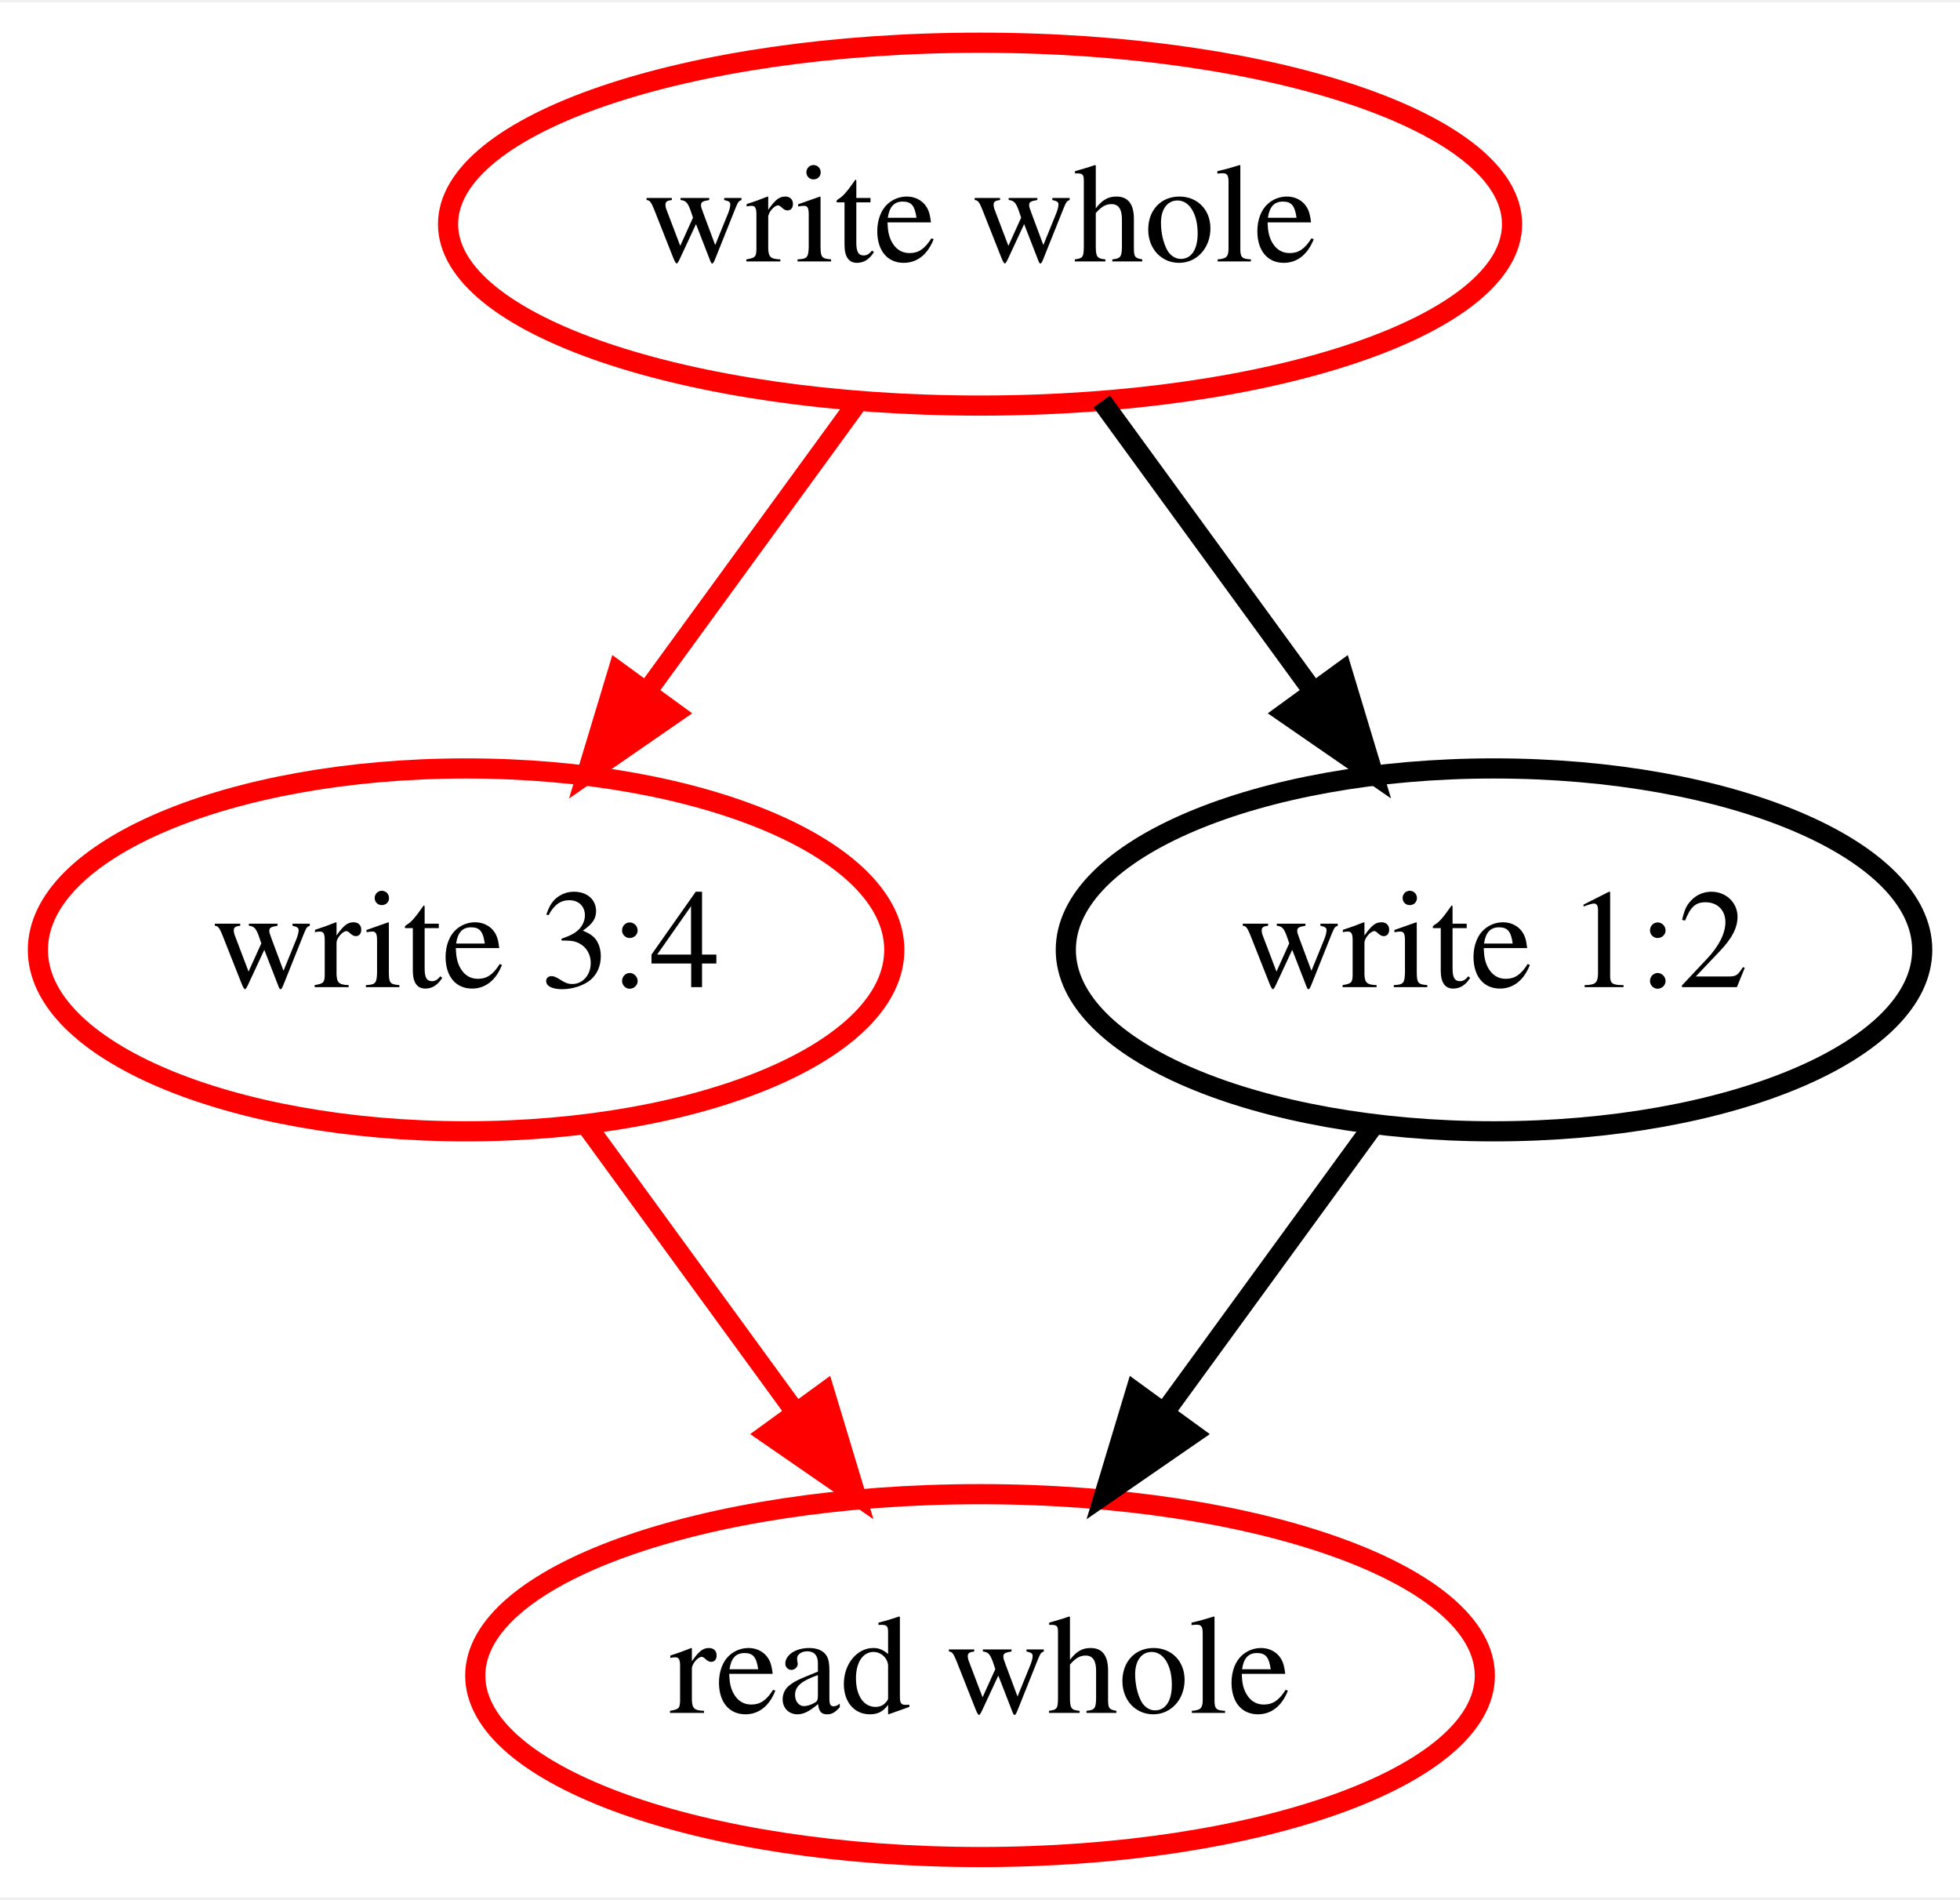
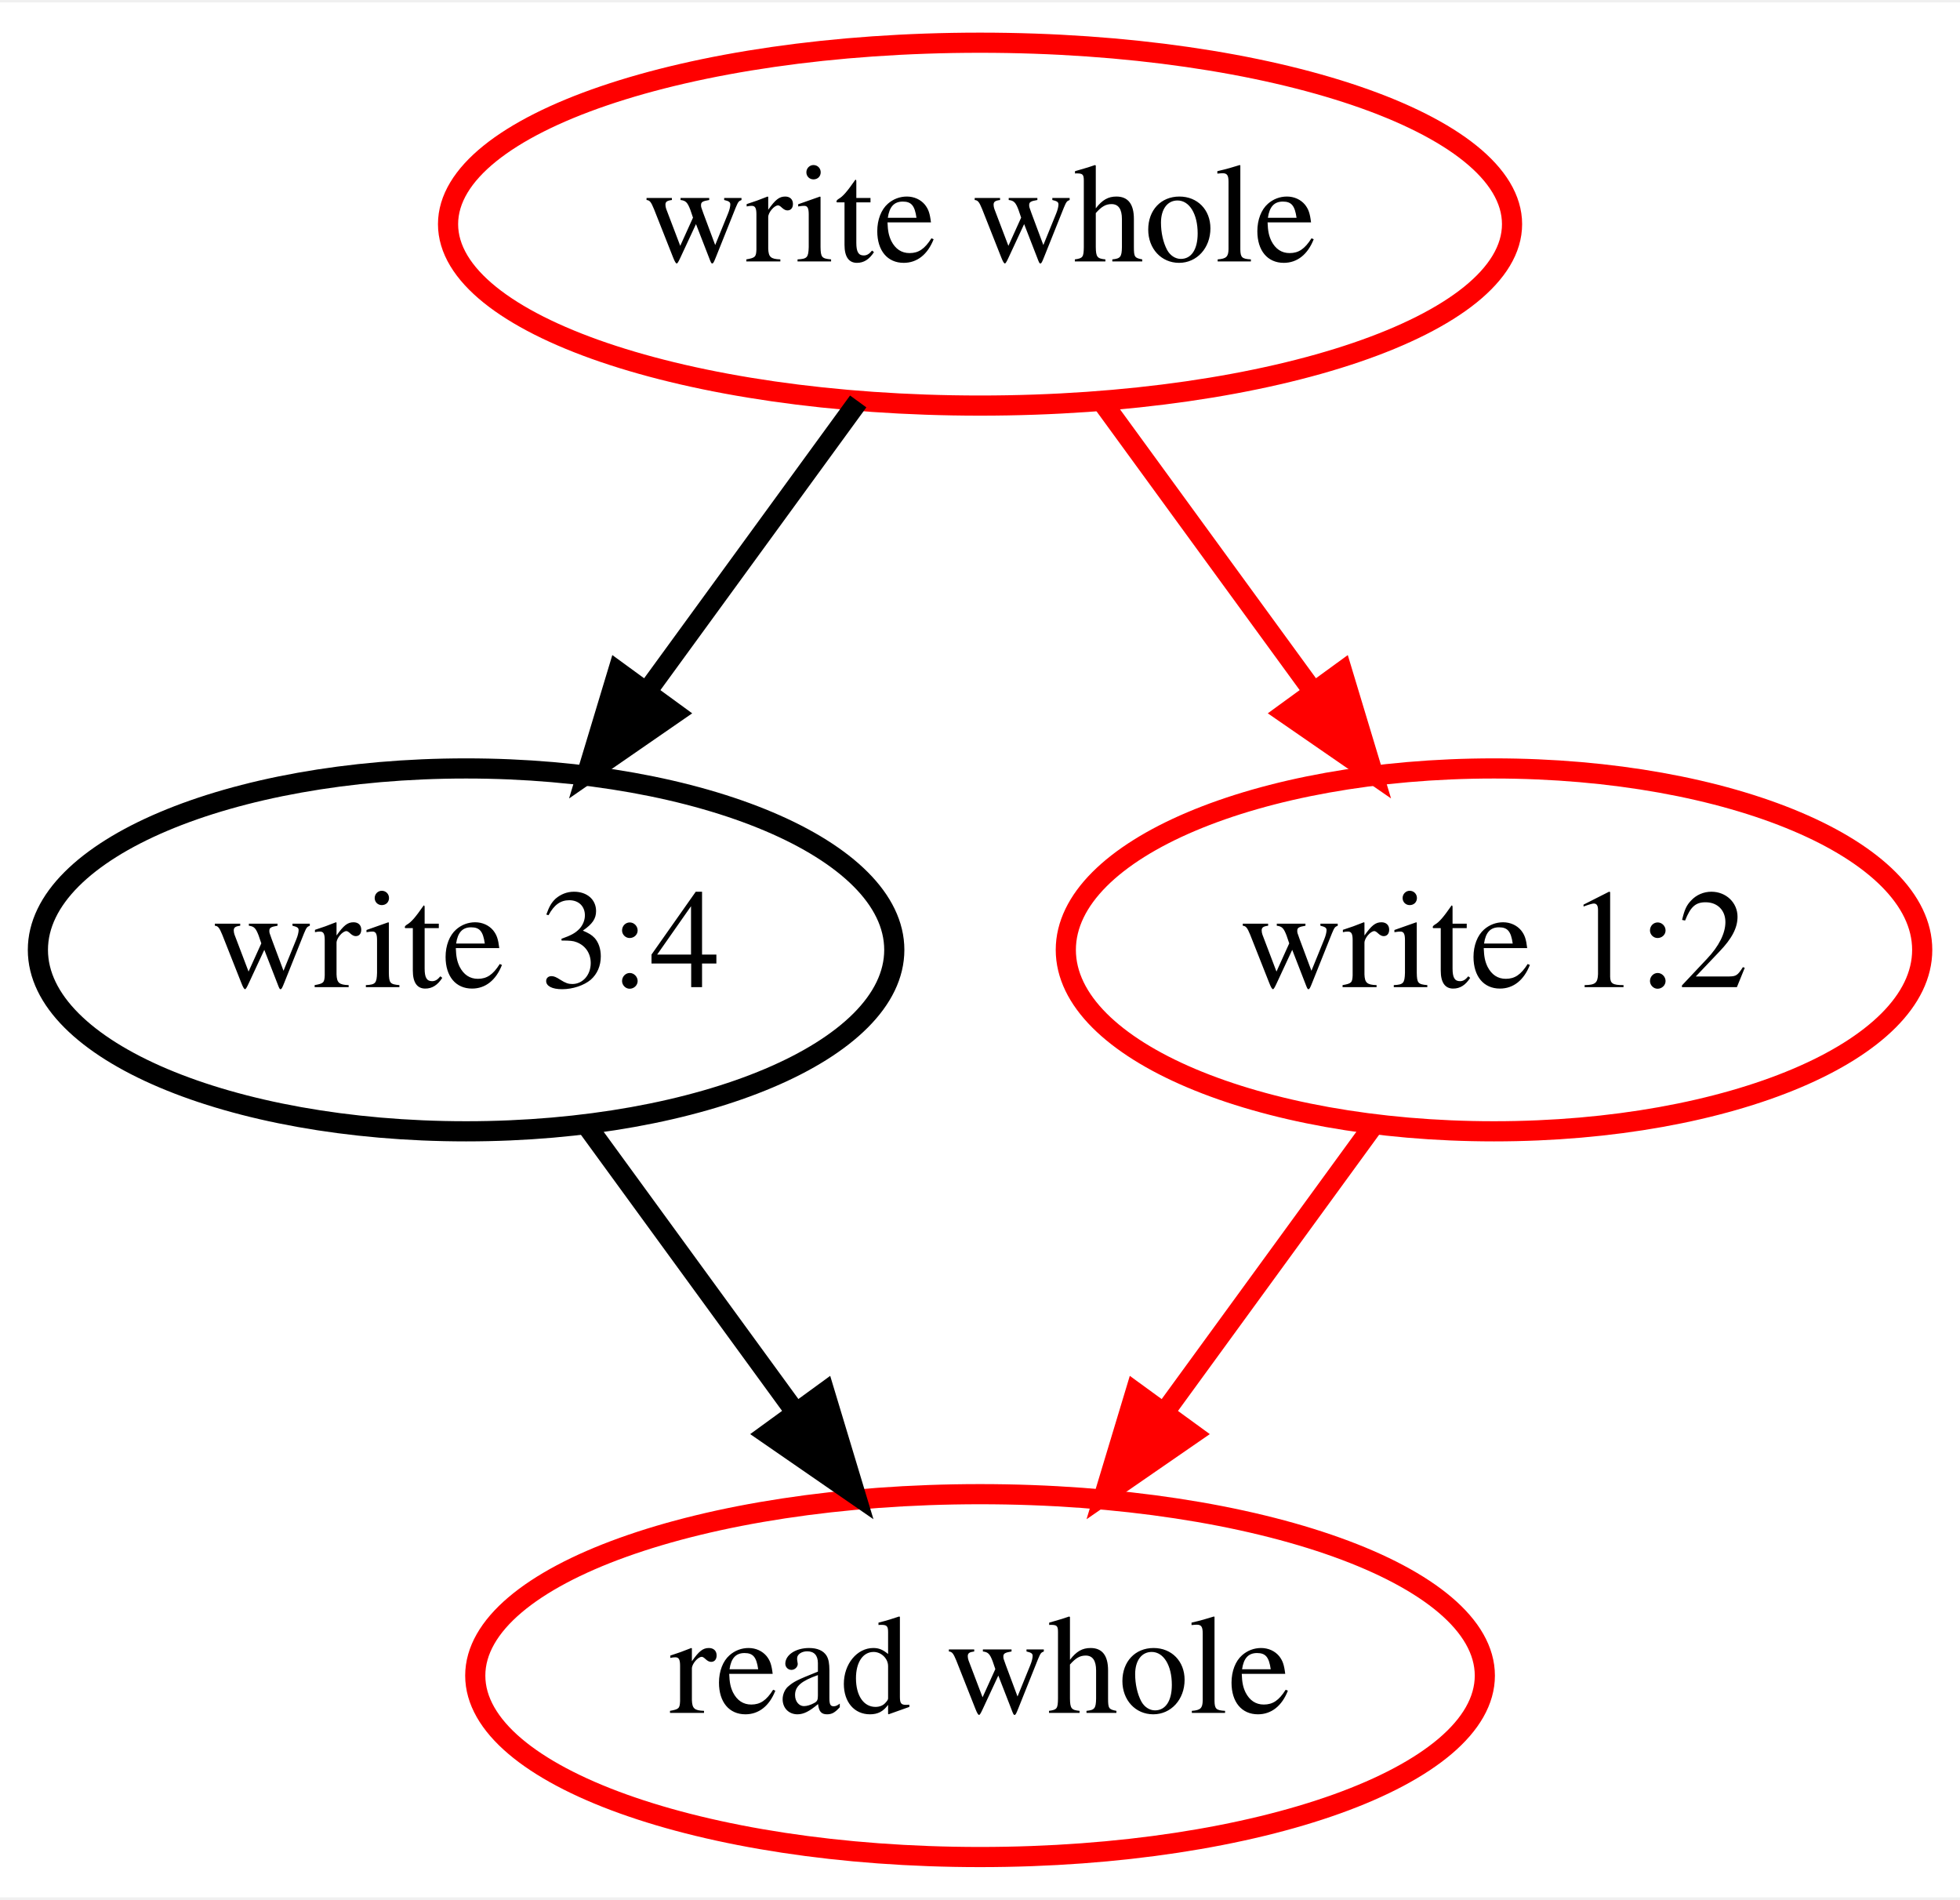
<svg xmlns="http://www.w3.org/2000/svg" width="194pt" height="188pt" viewBox="0.00 0.00 194.49 188.00">
  <g id="graph0" class="graph" transform="scale(1 1) rotate(0) translate(4 184)">
    <polygon fill="white" stroke="transparent" points="-4,4 -4,-184 190.49,-184 190.49,4 -4,4" />
    <g id="node1" class="node">
      <ellipse fill="none" stroke="red" stroke-width="2" cx="93.25" cy="-162" rx="52.79" ry="18" />
      <text text-anchor="middle" x="93.25" y="-158.3" font-family="Times,serif" font-size="14.00">write whole</text>
    </g>
    <g id="node2" class="node">
-       <ellipse fill="none" stroke="red" stroke-width="2" cx="42.25" cy="-90" rx="42.49" ry="18" />
+       <ellipse fill="none" stroke="black" stroke-width="2" cx="42.25" cy="-90" rx="42.49" ry="18" />
      <text text-anchor="middle" x="42.25" y="-86.3" font-family="Times,serif" font-size="14.00">write 3:4</text>
    </g>
    <g id="edge1" class="edge">
-       <path fill="none" stroke="red" stroke-width="2" d="M81.16,-144.41C74.94,-135.87 67.22,-125.28 60.31,-115.79" />
-       <polygon fill="red" stroke="red" stroke-width="2" points="62.96,-113.49 54.25,-107.47 57.31,-117.61 62.96,-113.49" />
+       <path fill="none" stroke="black" stroke-width="2" d="M81.16,-144.41C74.94,-135.87 67.22,-125.28 60.31,-115.79" />
+       <polygon fill="black" stroke="black" stroke-width="2" points="62.96,-113.49 54.25,-107.47 57.31,-117.61 62.96,-113.49" />
    </g>
    <g id="node3" class="node">
-       <ellipse fill="none" stroke="black" stroke-width="2" cx="144.25" cy="-90" rx="42.49" ry="18" />
+       <ellipse fill="none" stroke="red" stroke-width="2" cx="144.25" cy="-90" rx="42.49" ry="18" />
      <text text-anchor="middle" x="144.25" y="-86.3" font-family="Times,serif" font-size="14.00">write 1:2</text>
    </g>
    <g id="edge2" class="edge">
-       <path fill="none" stroke="black" stroke-width="2" d="M105.33,-144.41C111.56,-135.87 119.27,-125.28 126.19,-115.79" />
-       <polygon fill="black" stroke="black" stroke-width="2" points="129.19,-117.61 132.25,-107.47 123.53,-113.49 129.19,-117.61" />
+       <path fill="none" stroke="red" stroke-width="2" d="M105.33,-144.41C111.56,-135.87 119.27,-125.28 126.19,-115.79" />
+       <polygon fill="red" stroke="red" stroke-width="2" points="129.19,-117.61 132.25,-107.47 123.53,-113.49 129.19,-117.61" />
    </g>
    <g id="node4" class="node">
      <ellipse fill="none" stroke="red" stroke-width="2" cx="93.25" cy="-18" rx="50.09" ry="18" />
      <text text-anchor="middle" x="93.25" y="-14.3" font-family="Times,serif" font-size="14.00">read whole</text>
    </g>
    <g id="edge4" class="edge">
-       <path fill="none" stroke="red" stroke-width="2" d="M54.33,-72.41C60.47,-63.99 68.05,-53.58 74.89,-44.2" />
-       <polygon fill="red" stroke="red" stroke-width="2" points="77.83,-46.1 80.89,-35.96 72.17,-41.98 77.83,-46.1" />
+       <path fill="none" stroke="black" stroke-width="2" d="M54.33,-72.41C60.47,-63.99 68.05,-53.58 74.89,-44.2" />
+       <polygon fill="black" stroke="black" stroke-width="2" points="77.83,-46.1 80.89,-35.96 72.17,-41.98 77.83,-46.1" />
    </g>
    <g id="edge3" class="edge">
-       <path fill="none" stroke="black" stroke-width="2" d="M132.16,-72.41C126.03,-63.99 118.44,-53.58 111.61,-44.2" />
-       <polygon fill="black" stroke="black" stroke-width="2" points="114.32,-41.98 105.6,-35.96 108.66,-46.1 114.32,-41.98" />
+       <path fill="none" stroke="red" stroke-width="2" d="M132.16,-72.41C126.03,-63.99 118.44,-53.58 111.61,-44.2" />
+       <polygon fill="red" stroke="red" stroke-width="2" points="114.32,-41.98 105.6,-35.96 108.66,-46.1 114.32,-41.98" />
    </g>
  </g>
</svg>
